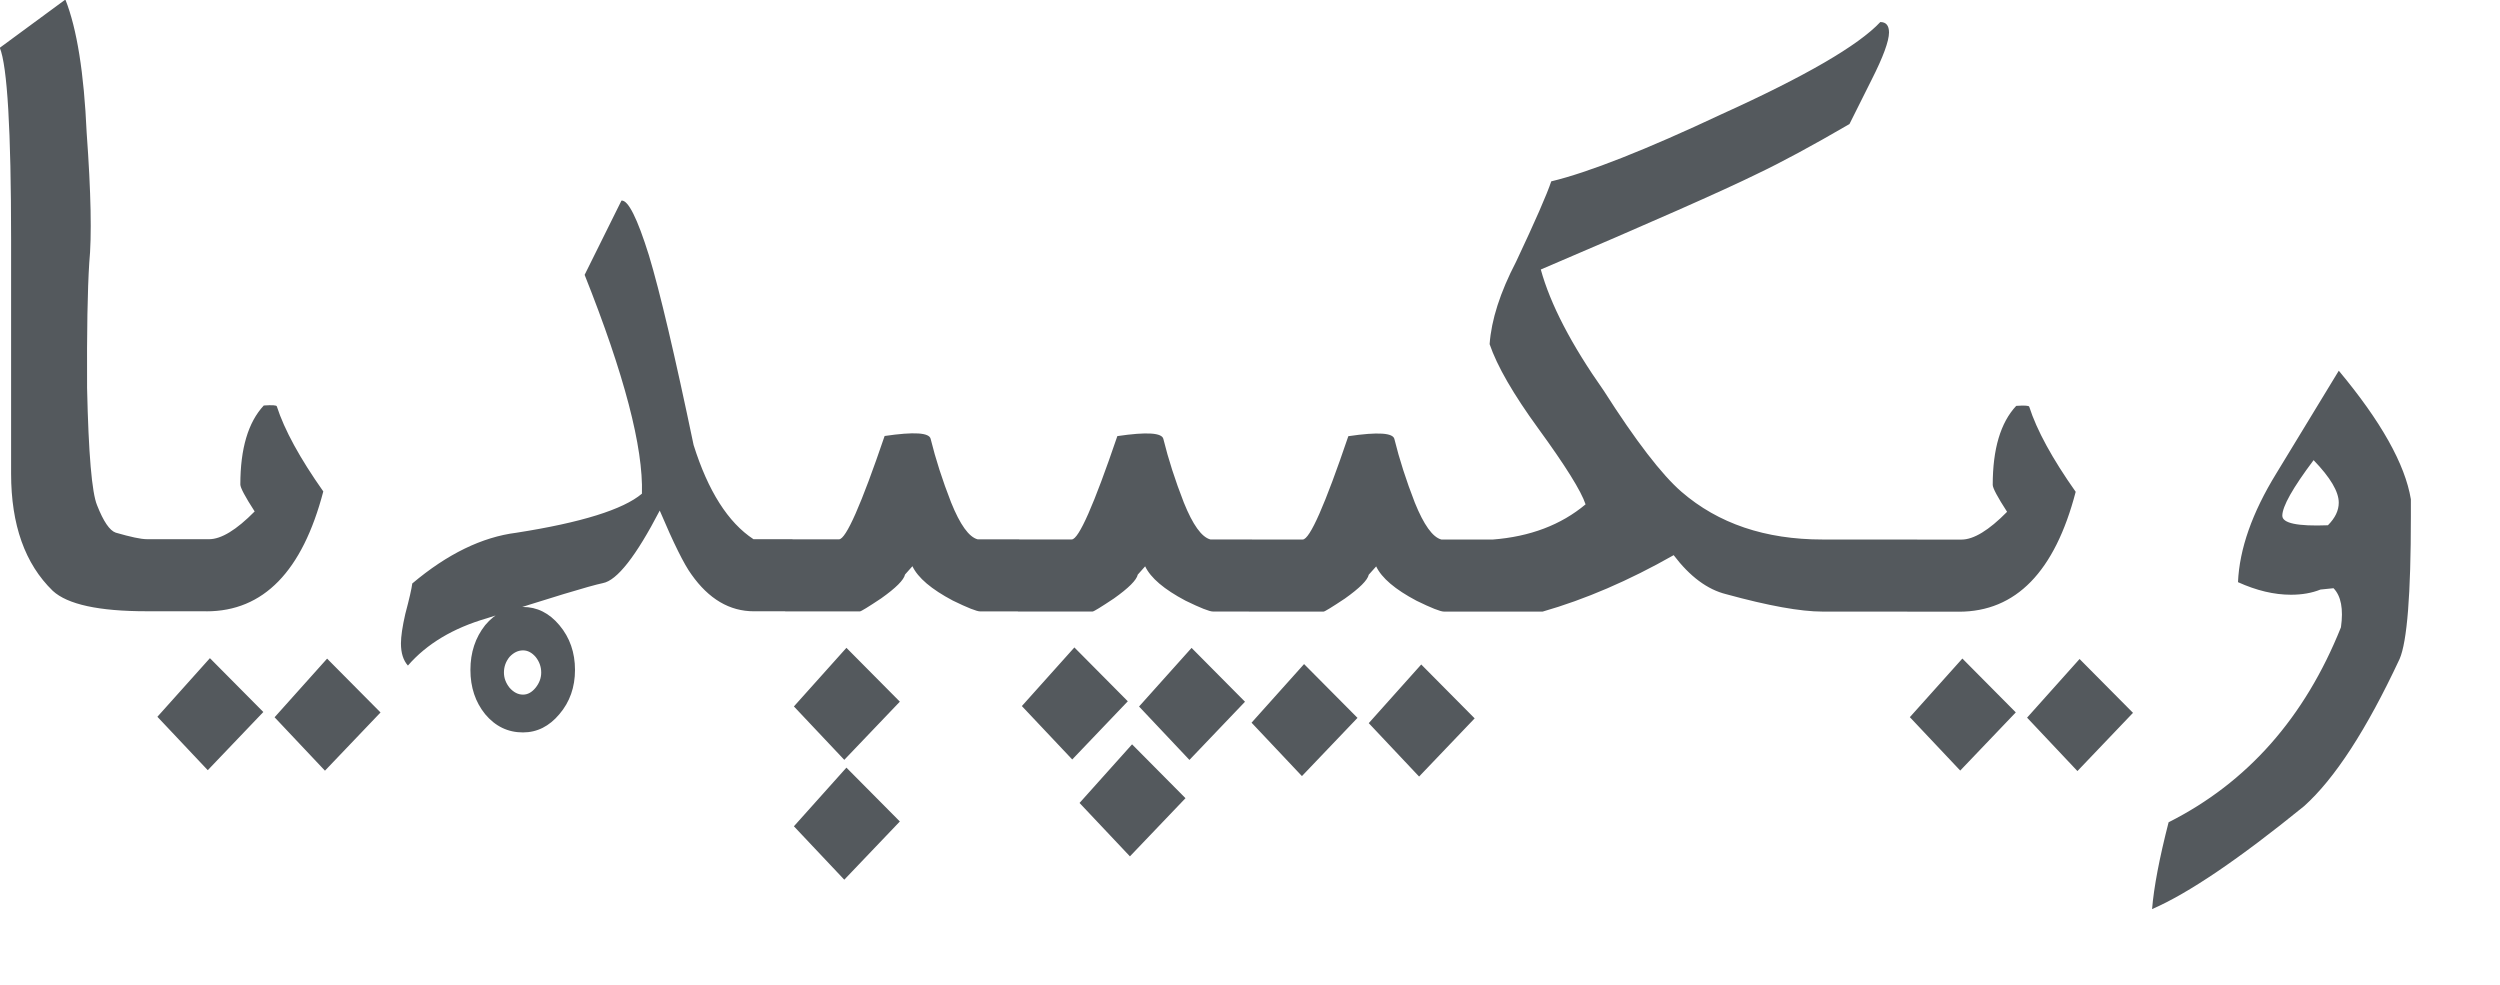
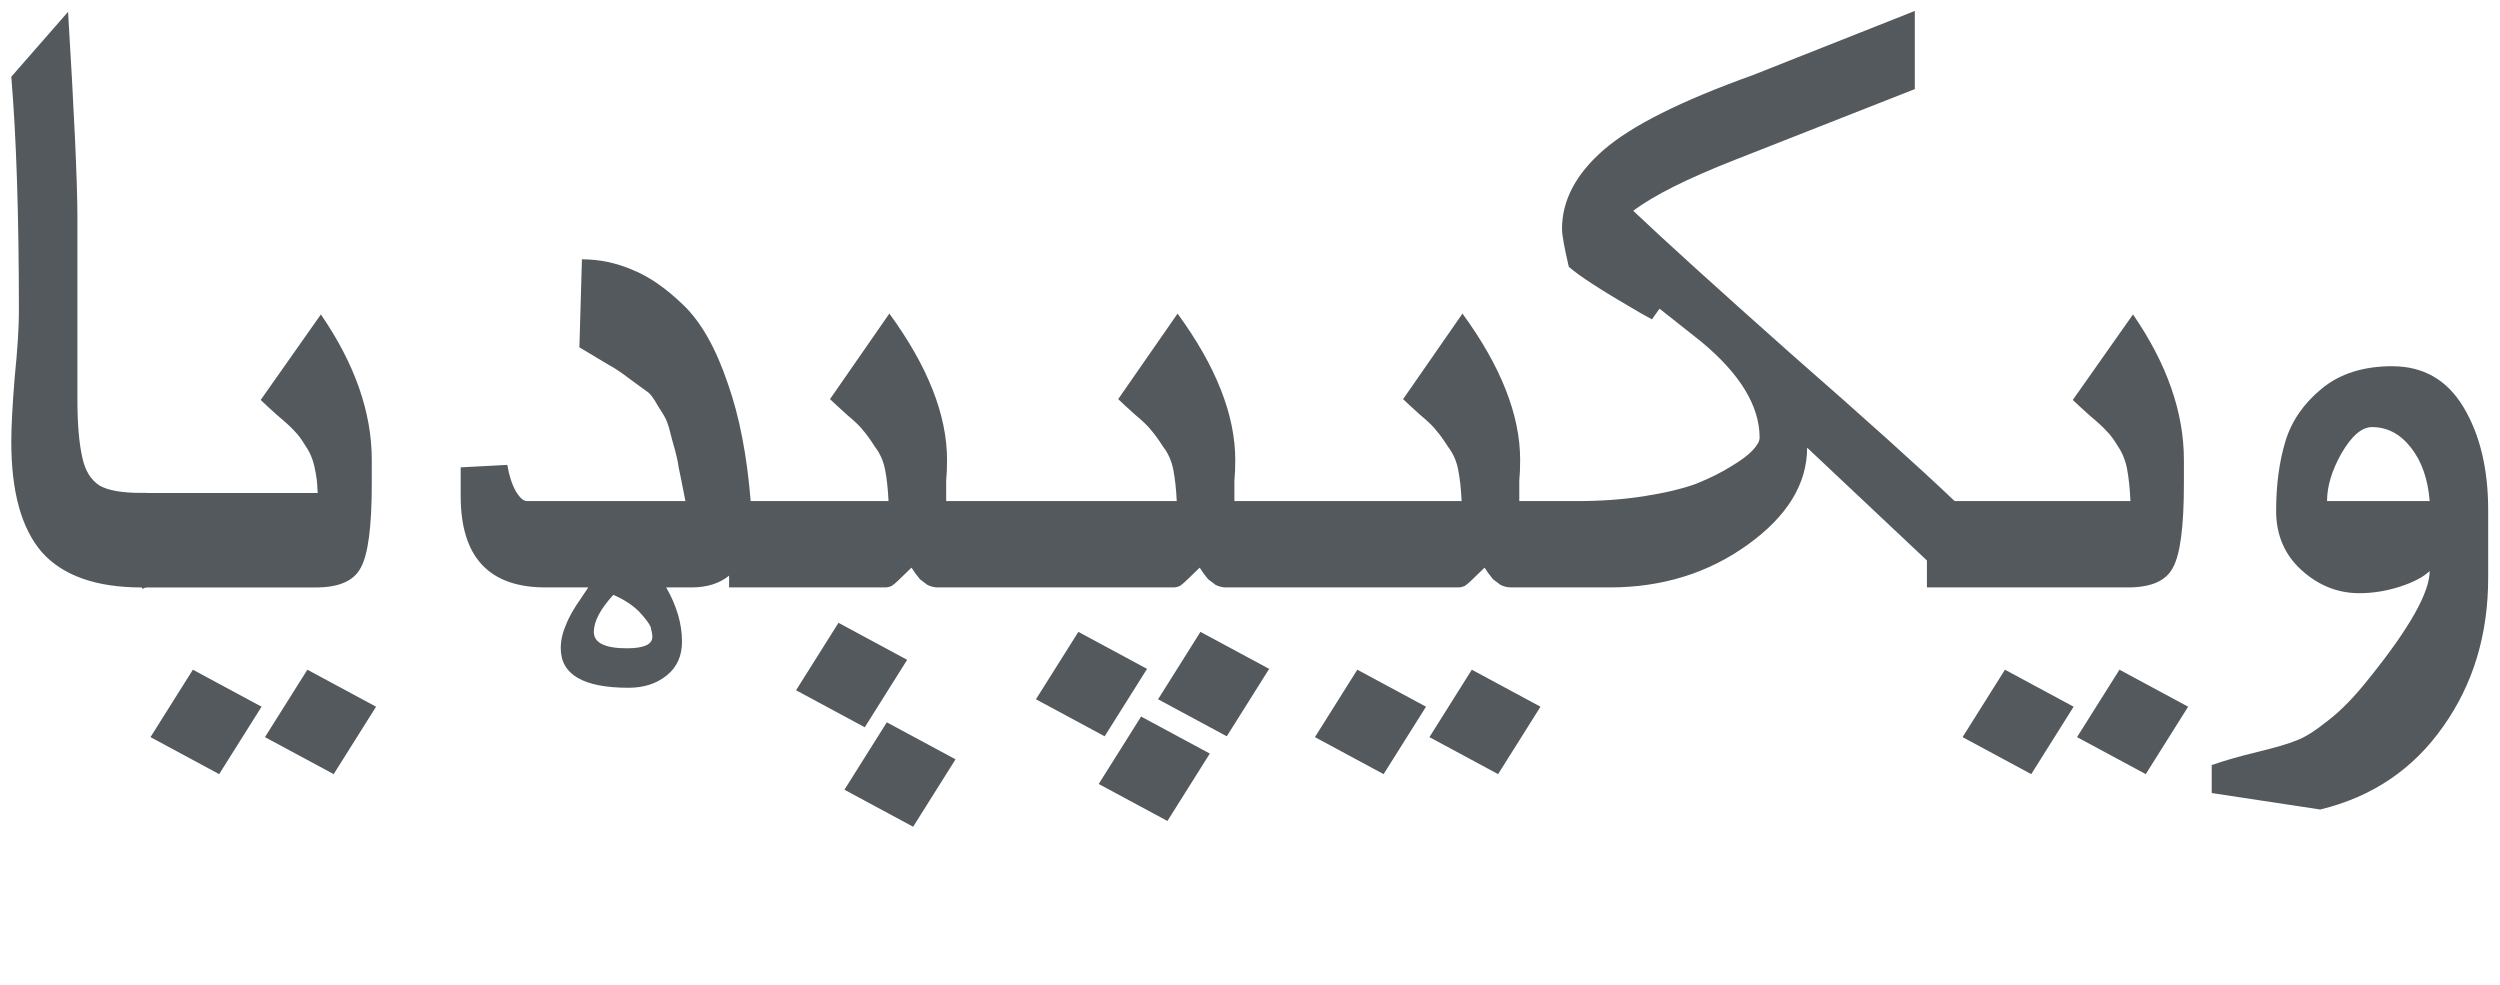
- <svg xmlns="http://www.w3.org/2000/svg" viewBox="0 0 66 26">
-   <g fill="none">
-     <path d="M61.745 9.788c1.115 1.337 1.749 2.468 1.902 3.392v.459c0 2.048-.099 3.301-.298 3.759-.871 1.864-1.712 3.159-2.522 3.885-1.72 1.398-3.056 2.303-4.012 2.717.046-.573.191-1.337.436-2.292 2.078-1.047 3.595-2.762 4.55-5.147.068-.482.004-.826-.196-1.032l-.344.035c-.229.092-.489.137-.78.137-.444 0-.908-.11-1.398-.332.038-.878.375-1.834 1.009-2.866l1.652-2.716m-.665 2.361c-.55.732-.826 1.222-.826 1.467 0 .198.401.283 1.204.252.191-.191.286-.389.286-.596.001-.29-.221-.664-.664-1.123m-9.365 4h-1.363v-1.903h1.432c.321 0 .723-.244 1.204-.733-.252-.389-.379-.627-.379-.711 0-.947.206-1.643.62-2.086.22-.015.335-.008.344.023.198.618.607 1.368 1.226 2.246-.55 2.11-1.578 3.165-3.084 3.165m3.187 1.249l1.41 1.421-1.467 1.537-1.329-1.41 1.386-1.549m-3.094-.011l1.41 1.421-1.467 1.536-1.33-1.41 1.387-1.548m-7.622-2.729c-1.184.673-2.339 1.169-3.462 1.491h-1.741v-1.903h.424c.986-.076 1.804-.386 2.453-.929-.115-.351-.532-1.019-1.25-2.005-.656-.902-1.085-1.643-1.283-2.224.045-.642.278-1.367.699-2.177.504-1.069.813-1.777.928-2.121.986-.237 2.488-.829 4.505-1.777 2.208-1 3.603-1.811 4.182-2.429.153 0 .229.092.23.275-.001.229-.154.646-.46 1.25l-.584 1.168c-.985.573-1.799 1.012-2.441 1.317-.902.444-2.805 1.284-5.708 2.523.252.916.805 1.982 1.661 3.197.848 1.33 1.533 2.22 2.053 2.671.971.84 2.212 1.26 3.724 1.26h2.5v1.903h-2.5c-.58 0-1.428-.153-2.543-.459-.497-.123-.96-.467-1.388-1.032m-8.586-3.14c.78-.115 1.185-.089 1.215.08.13.528.309 1.085.538 1.674.238.588.47.913.7.974h1.1v1.903h-1.031c-.092 0-.333-.095-.723-.286-.566-.299-.921-.601-1.066-.907l-.196.219c-.03.144-.241.354-.63.63-.344.229-.532.344-.562.344h-1.972v-1.903h1.421c.186 0 .587-.91 1.204-2.728m1.925 6.028l1.41 1.422-1.467 1.536-1.329-1.41 1.386-1.549m-3.093-.01l1.41 1.42-1.467 1.537-1.33-1.41 1.387-1.548m-4.929-6.018c.779-.115 1.184-.089 1.215.08.13.528.309 1.085.539 1.674.237.588.47.913.7.974h1.1v1.903h-1.032c-.092 0-.332-.095-.723-.286-.565-.299-.921-.601-1.066-.907l-.195.219c-.031.144-.241.354-.63.63-.344.229-.531.344-.562.344h-1.972v-1.903h1.421c.184 0 .585-.91 1.204-2.728m.389 8.138l1.41 1.421-1.467 1.536-1.33-1.41 1.387-1.548m1.571-2.545l1.41 1.421-1.467 1.536-1.33-1.41 1.387-1.548m-3.094-.011l1.41 1.421-1.467 1.536-1.33-1.41 1.387-1.548m-5.009-5.582c.779-.115 1.184-.089 1.215.08.13.528.309 1.085.539 1.674.237.588.47.913.7.974h1.1v1.903h-1.032c-.092 0-.332-.095-.723-.286-.565-.299-.921-.601-1.066-.907l-.195.219c-.031.144-.241.354-.63.63-.344.229-.531.344-.562.344h-1.972v-1.903h1.421c.183 0 .585-.91 1.204-2.728m-1.008 5.593l1.41 1.421-1.467 1.536-1.33-1.41 1.387-1.548m0 3.164l1.41 1.421-1.467 1.537-1.33-1.41 1.387-1.549m-9.927-2.58c0-.459.13-.852.389-1.18.268-.321.6-.481.997-.481.374 0 .695.16.963.481.276.328.412.723.412 1.18 0 .458-.138.848-.412 1.169-.268.32-.588.482-.963.482-.397 0-.73-.162-.997-.482-.259-.32-.389-.71-.389-1.169m1.869.07c0-.153-.05-.291-.148-.413-.1-.115-.211-.172-.332-.172-.13 0-.248.057-.356.172-.1.123-.148.26-.148.413 0 .144.05.278.148.401.108.122.225.182.356.182.122 0 .233-.06.332-.182.099-.124.148-.257.148-.401m2.12-12.46c.176-.015.417.466.723 1.444.291.963.684 2.633 1.18 5.009.382 1.214.909 2.045 1.581 2.487h1.031v1.903h-1.02c-.642 0-1.192-.324-1.65-.974-.191-.26-.47-.822-.836-1.685-.627 1.207-1.127 1.845-1.501 1.915-.359.076-1.38.386-3.061.928-.894.26-1.589.676-2.086 1.249-.123-.137-.184-.332-.184-.585 0-.182.038-.443.115-.779.108-.405.168-.673.184-.803.924-.779 1.842-1.226 2.751-1.34 1.711-.268 2.815-.612 3.312-1.031.038-1.223-.466-3.149-1.513-5.777l.973-1.961m-10.957 10.843h-1.364v-1.903h1.433c.321 0 .722-.244 1.204-.733-.252-.389-.378-.627-.378-.711 0-.947.206-1.643.619-2.086.221-.015.336-.008.344.023.199.618.608 1.368 1.227 2.246-.552 2.11-1.58 3.165-3.085 3.165m3.186 1.249l1.41 1.421-1.467 1.537-1.33-1.41 1.387-1.549m-3.094-.011l1.41 1.421-1.467 1.536-1.33-1.41 1.387-1.548m-1.341-3.141v1.903h-.332c-1.26 0-2.086-.18-2.476-.539-.733-.711-1.1-1.742-1.1-3.094v-6.189c0-2.88-.1-4.566-.298-5.054l1.731-1.273c.306.772.492 1.945.562 3.519.115 1.581.138 2.727.068 3.437-.045.711-.065 1.811-.057 3.301.038 1.734.126 2.766.264 3.094.168.428.332.668.492.723.397.115.668.172.814.172h.332" fill="#54595D" fill-rule="nonzero" />
+ <svg xmlns="http://www.w3.org/2000/svg" viewBox="0 0 66 26" version="1.1">
+   <g id="Page-1" stroke="none" stroke-width="1" fill="none" fill-rule="evenodd">
+     <g id="wordmark-template-ps">
+       <g id="ps" />
+       <g id="wikipedia-wordmark-ps" />
+       <path d="M50.551,0.289 L46.275,1.983 C44.379,2.663 43.066,3.322 42.335,3.959 C41.603,4.596 41.237,5.29 41.237,6.043 C41.237,6.202 41.297,6.535 41.416,7.042 C41.67,7.273 42.297,7.678 43.297,8.257 L43.611,8.431 L43.812,8.149 L44.909,9.017 C45.939,9.871 46.454,10.718 46.454,11.557 C46.454,11.644 46.394,11.753 46.275,11.883 C46.155,12.013 45.962,12.158 45.693,12.317 C45.439,12.477 45.133,12.628 44.775,12.773 C44.416,12.903 43.961,13.012 43.409,13.099 C42.857,13.186 42.267,13.229 41.64,13.229 L40.109,13.229 L40.109,12.687 C40.124,12.542 40.132,12.361 40.132,12.144 C40.132,10.957 39.624,9.668 38.609,8.279 L37.042,10.537 C37.131,10.624 37.28,10.761 37.489,10.95 C37.698,11.123 37.84,11.26 37.915,11.362 C38.005,11.463 38.109,11.608 38.229,11.796 C38.363,11.97 38.452,12.172 38.497,12.404 C38.542,12.635 38.572,12.911 38.587,13.229 L34.67,13.229 L32.588,13.229 L32.588,12.686 C32.603,12.542 32.611,12.361 32.611,12.144 C32.611,10.957 32.103,9.668 31.088,8.279 L29.52,10.537 C29.61,10.624 29.759,10.761 29.968,10.949 C30.177,11.123 30.319,11.26 30.394,11.362 C30.483,11.463 30.588,11.608 30.708,11.796 C30.842,11.969 30.931,12.172 30.976,12.404 C31.02,12.635 31.051,12.911 31.066,13.229 L27.061,13.229 L24.979,13.229 L24.979,12.686 C24.994,12.542 25.002,12.361 25.002,12.144 C25.002,10.957 24.494,9.668 23.479,8.278 L21.912,10.537 C22.001,10.623 22.151,10.761 22.359,10.949 C22.568,11.123 22.71,11.26 22.785,11.361 C22.875,11.463 22.979,11.608 23.099,11.796 C23.233,11.969 23.322,12.172 23.367,12.403 C23.412,12.635 23.442,12.911 23.457,13.229 L19.818,13.229 C19.72,12.031 19.522,10.992 19.214,10.124 C18.901,9.197 18.513,8.51 18.05,8.061 C17.587,7.613 17.14,7.302 16.707,7.128 C16.274,6.94 15.826,6.846 15.363,6.846 L15.296,9.169 C15.655,9.386 15.908,9.538 16.057,9.625 C16.221,9.711 16.416,9.842 16.64,10.015 L17.087,10.341 C17.162,10.384 17.259,10.515 17.378,10.732 C17.513,10.935 17.587,11.065 17.602,11.123 C17.632,11.181 17.684,11.362 17.759,11.666 C17.849,11.969 17.901,12.194 17.916,12.338 C17.946,12.469 18.005,12.766 18.095,13.229 L13.908,13.229 C13.819,13.229 13.722,13.142 13.617,12.968 C13.513,12.78 13.438,12.548 13.393,12.273 L12.162,12.338 L12.162,13.098 C12.162,14.705 12.908,15.508 14.401,15.508 L15.531,15.508 C15.473,15.596 15.443,15.643 15.341,15.791 C15.147,16.066 15.012,16.304 14.938,16.507 C14.848,16.71 14.804,16.912 14.804,17.115 C14.804,17.809 15.401,18.157 16.595,18.157 C16.998,18.157 17.334,18.048 17.602,17.831 C17.871,17.614 18.005,17.317 18.005,16.941 C18.005,16.464 17.861,15.986 17.588,15.508 L18.252,15.508 C18.665,15.508 18.996,15.403 19.248,15.197 L19.248,15.508 L23.367,15.508 C23.427,15.508 23.487,15.494 23.547,15.465 C23.606,15.421 23.658,15.378 23.703,15.334 L23.882,15.161 L24.061,14.987 C24.076,15.002 24.106,15.045 24.151,15.117 L24.285,15.291 C24.345,15.335 24.412,15.385 24.486,15.443 C24.576,15.486 24.666,15.508 24.755,15.508 L27.061,15.508 L30.976,15.508 C31.035,15.508 31.096,15.494 31.155,15.465 C31.215,15.421 31.267,15.378 31.311,15.334 L31.491,15.161 L31.67,14.987 C31.685,15.002 31.715,15.045 31.759,15.117 L31.894,15.291 C31.954,15.335 32.02,15.385 32.095,15.443 C32.185,15.486 32.274,15.508 32.364,15.508 L34.67,15.508 L38.497,15.508 C38.557,15.508 38.617,15.494 38.676,15.465 C38.736,15.421 38.788,15.378 38.833,15.334 L39.012,15.161 L39.191,14.987 C39.206,15.002 39.236,15.045 39.28,15.117 L39.415,15.291 C39.475,15.335 39.542,15.385 39.616,15.443 C39.706,15.486 39.796,15.508 39.885,15.508 L42.191,15.508 L42.491,15.508 C43.879,15.508 45.096,15.132 46.141,14.379 C47.186,13.627 47.708,12.773 47.708,11.818 L50.871,14.797 L50.871,15.508 L56.177,15.508 C56.789,15.508 57.185,15.335 57.364,14.987 C57.558,14.64 57.655,13.902 57.655,12.773 L57.655,12.143 C57.655,10.884 57.207,9.603 56.311,8.301 L54.722,10.558 C54.826,10.659 54.976,10.797 55.17,10.971 C55.379,11.145 55.528,11.282 55.618,11.384 C55.707,11.47 55.804,11.601 55.908,11.774 C56.028,11.948 56.11,12.15 56.155,12.382 C56.199,12.614 56.229,12.896 56.244,13.229 L51.603,13.229 C50.693,12.361 49.245,11.058 47.26,9.321 C45.29,7.57 43.909,6.317 43.118,5.565 C43.655,5.159 44.551,4.711 45.805,4.219 L50.551,2.352 L50.551,0.289 L50.551,0.289 Z M1.797,0.312 L0.298,2.026 C0.432,3.618 0.499,5.688 0.499,8.236 C0.499,8.656 0.461,9.234 0.387,9.973 C0.327,10.711 0.298,11.275 0.298,11.666 C0.298,12.983 0.566,13.952 1.103,14.575 C1.656,15.197 2.536,15.509 3.745,15.509 C3.76,15.552 3.775,15.559 3.79,15.53 C3.82,15.516 3.85,15.509 3.88,15.509 L8.337,15.509 C8.949,15.509 9.345,15.335 9.524,14.988 C9.718,14.64 9.815,13.902 9.815,12.773 L9.815,12.144 C9.815,10.885 9.367,9.604 8.471,8.301 L6.882,10.559 C6.986,10.66 7.136,10.798 7.33,10.971 C7.539,11.145 7.688,11.283 7.778,11.384 C7.867,11.471 7.964,11.601 8.068,11.775 C8.188,11.948 8.27,12.151 8.314,12.382 C8.359,12.614 8.372,12.682 8.387,13.015 L3.88,13.015 L3.88,13.012 L3.723,13.012 C3.215,13.012 2.849,12.947 2.626,12.817 C2.402,12.672 2.252,12.433 2.178,12.1 C2.088,11.71 2.044,11.203 2.044,10.581 L2.044,5.761 C2.044,4.835 1.961,3.018 1.797,0.312 L1.797,0.312 Z M63.158,9.668 C62.397,9.668 61.777,9.864 61.3,10.255 C60.822,10.646 60.501,11.108 60.337,11.644 C60.173,12.179 60.09,12.795 60.09,13.489 C60.09,14.126 60.314,14.647 60.762,15.053 C61.21,15.458 61.718,15.66 62.285,15.66 C62.643,15.66 63.001,15.603 63.36,15.487 C63.718,15.371 63.979,15.234 64.143,15.075 C64.143,15.639 63.613,16.58 62.553,17.897 C62.165,18.389 61.8,18.765 61.457,19.025 C61.113,19.3 60.837,19.474 60.628,19.547 C60.419,19.634 60.076,19.735 59.598,19.851 C59.121,19.967 58.717,20.082 58.389,20.198 L58.389,20.936 L61.255,21.371 C62.628,21.038 63.71,20.307 64.501,19.178 C65.292,18.063 65.688,16.753 65.688,15.248 L65.688,13.468 C65.688,12.382 65.472,11.478 65.039,10.754 C64.606,10.03 63.979,9.669 63.158,9.669 L63.158,9.668 Z M62.621,11.275 C63.024,11.275 63.367,11.456 63.65,11.818 C63.934,12.18 64.098,12.65 64.143,13.229 L61.434,13.229 C61.434,12.838 61.561,12.418 61.814,11.97 C62.083,11.506 62.352,11.275 62.621,11.275 Z M16.192,15.704 C16.461,15.82 16.685,15.964 16.864,16.138 C17.028,16.312 17.132,16.45 17.177,16.551 C17.207,16.667 17.222,16.754 17.222,16.812 C17.222,17.014 16.998,17.115 16.55,17.115 C15.968,17.115 15.677,16.97 15.677,16.681 C15.677,16.406 15.849,16.08 16.192,15.704 L16.192,15.704 Z M22.136,16.442 L21.016,18.223 L22.83,19.2 L23.949,17.419 L22.136,16.442 Z M28.469,16.681 L27.349,18.461 L29.163,19.438 L30.282,17.658 L28.469,16.681 Z M31.692,16.681 L30.573,18.461 L32.387,19.438 L33.506,17.658 L31.692,16.681 Z M5.092,17.68 L3.973,19.46 L5.786,20.437 L6.905,18.657 L5.092,17.68 Z M8.115,17.68 L6.995,19.46 L8.809,20.437 L9.928,18.657 L8.115,17.68 Z M35.833,17.68 L34.714,19.46 L36.527,20.437 L37.647,18.657 L35.833,17.68 Z M38.856,17.68 L37.737,19.46 L39.55,20.437 L40.669,18.657 L38.856,17.68 Z M52.931,17.68 L51.812,19.46 L53.625,20.437 L54.744,18.657 L52.931,17.68 Z M55.954,17.68 L54.834,19.46 L56.648,20.437 L57.767,18.657 L55.954,17.68 Z M30.125,18.917 L29.006,20.697 L30.82,21.674 L31.939,19.894 L30.125,18.917 Z M23.412,19.069 L22.293,20.849 L24.107,21.826 L25.226,20.046 L23.412,19.069 Z" id="wikipedia-wordmark-ps" fill="#54595D" fill-rule="nonzero" />
+     </g>
  </g>
</svg>
